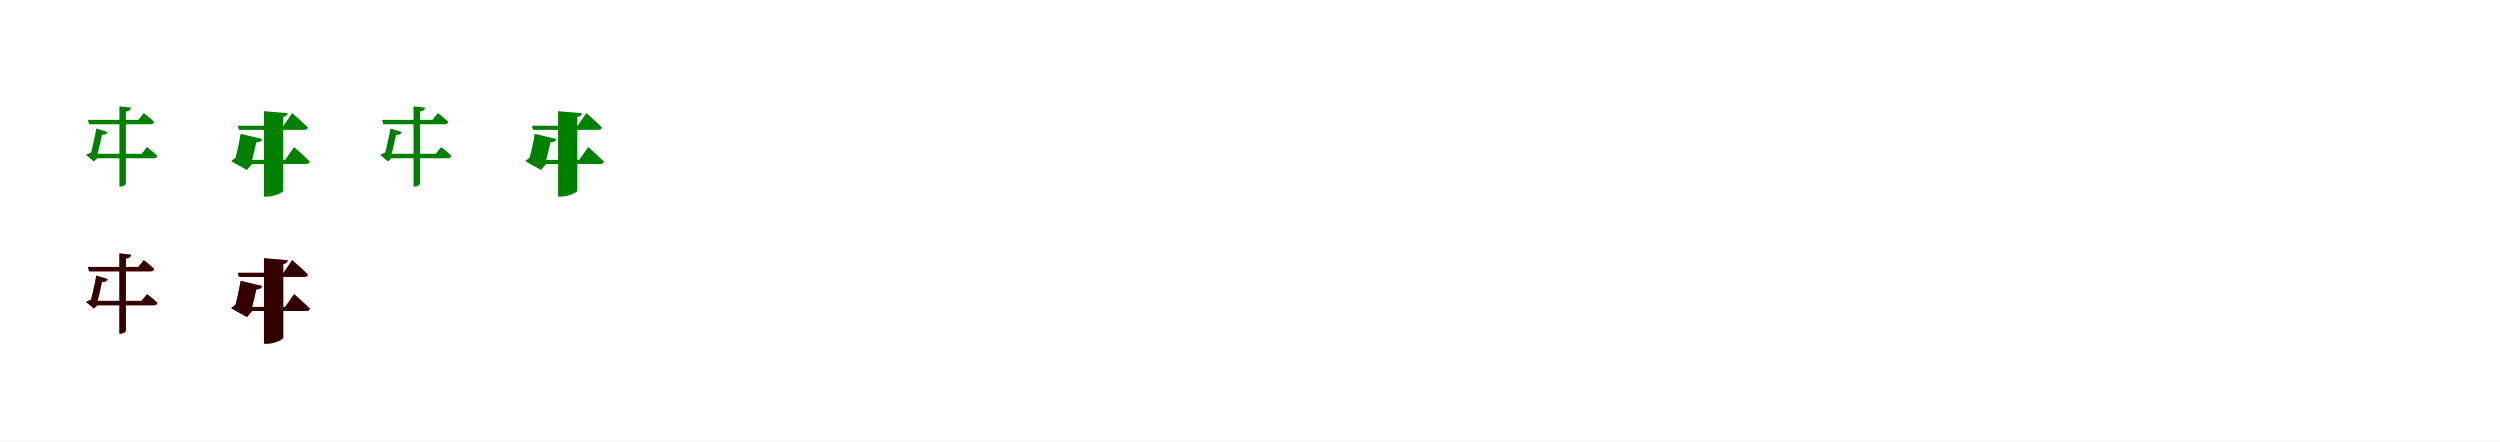
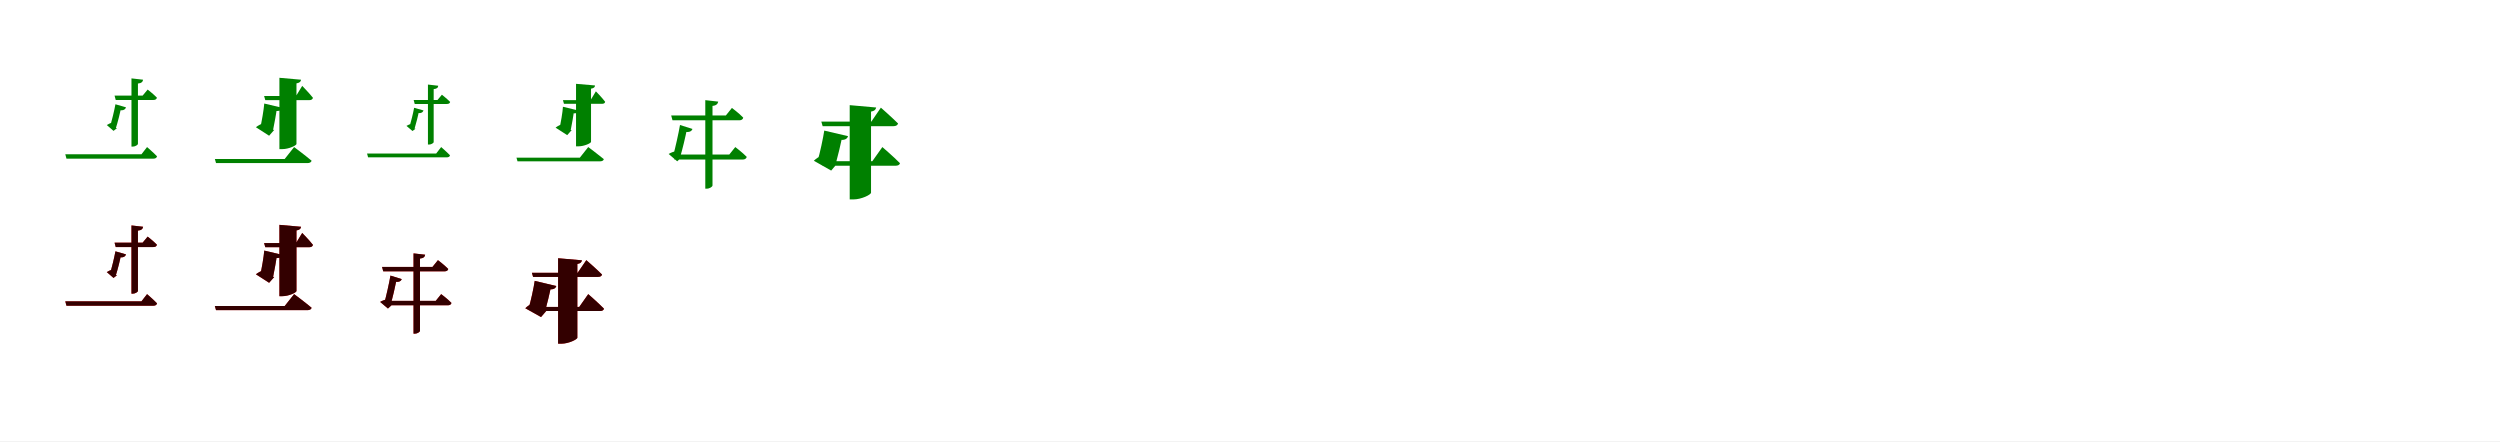
<svg xmlns="http://www.w3.org/2000/svg" width="1700" height="300">
  <rect width="100%" height="100%" fill="white" />
  <g fill="green" transform="translate(100 100) scale(0.1 -0.1)">
+     <path d="M-0.0 0.0 -38.0 -49.0H-556.0L-548.0 -79.0H42.0C56.0 -79.0 65.0 -74.0 68.0 -63.0C42.0 -36.0 0.0 0.0 0.0 0.0ZM-143.0 270.0 -215.0 291.0C-222.0 252.0 -240.0 177.0 -251.0 140.0L-231.0 168.0C-245.0 165.0 -263.0 157.0 -274.0 150.0L-228.0 110.0L-204.0 129.0H-212.0C-200.0 166.0 -183.0 233.0 -177.0 267.0L-189.0 251.0C-159.0 246.0 -147.0 258.0 -143.0 270.0ZM-27.0 458.0 -106.0 467.0V3.0H-97.0C-80.0 3.0 -62.0 15.0 -62.0 22.0V432.0C-38.0 434.0 -29.0 444.0 -27.0 458.0ZM4.0 391.0 -30.0 350.0H-221.0L-213.0 320.0H42.0C56.0 320.0 65.0 325.0 67.0 336.0C43.0 361.0 4.0 391.0 4.0 391.0Z" />
+   </g>
+   <g fill="green" transform="translate(200 100) scale(0.1 -0.1)">
+     <path d="M0.0 0.0 -64.0 -81.0H-539.0L-531.0 -109.0H91.0C105.0 -109.0 116.0 -104.0 119.0 -93.0C74.0 -55.0 0.0 0.0 0.0 0.0ZM-81.0 267.0 -203.0 296.0C-206.0 256.0 -221.0 168.0 -231.0 128.0L-204.0 164.0C-222.0 159.0 -246.0 146.0 -260.0 135.0L-170.0 77.0L-135.0 117.0H-143.0C-135.0 155.0 -121.0 231.0 -117.0 266.0L-127.0 246.0C-97.0 242.0 -85.0 254.0 -81.0 267.0ZM47.0 458.0 -100.0 471.0V-14.0H-80.0C-36.0 -14.0 16.0 11.0 16.0 21.0V433.0C39.0 437.0 46.0 446.0 47.0 458.0ZM55.0 416.0 13.0 347.0H-204.0L-196.0 319.0H103.0C116.0 319.0 126.0 324.0 128.0 335.0C103.0 367.0 55.0 416.0 55.0 416.0Z" />
+   </g>
+   <g fill="green" transform="translate(300 100) scale(0.1 -0.1)">
+     <path d="M0.0 0.0 -34.0 -44.0H-504.0L-497.0 -70.0H37.0C50.0 -70.0 58.0 -66.0 60.0 -56.0C37.0 -32.0 0.0 0.0 0.0 0.0ZM-120.0 249.0 -184.0 267.0C-190.0 233.0 -206.0 168.0 -216.0 135.0L-198.0 160.0C-210.0 157.0 -226.0 150.0 -236.0 144.0L-195.0 109.0L-174.0 125.0H-181.0C-171.0 158.0 -156.0 216.0 -151.0 246.0L-161.0 232.0C-135.0 227.0 -124.0 238.0 -120.0 249.0ZM-20.0 417.0 -90.0 425.0V17.0H-82.0C-67.0 17.0 -51.0 28.0 -51.0 34.0V394.0C-29.0 396.0 -21.0 404.0 -20.0 417.0ZM5.0 356.0 -25.0 320.0H-187.0L-180.0 293.0H38.0C51.0 293.0 59.0 297.0 61.0 307.0C39.0 329.0 5.0 356.0 5.0 356.0Z" />
+   </g>
+   <g fill="green" transform="translate(400 100) scale(0.1 -0.1)">
+     <path d="M0.0 0.0 -57.0 -72.0H-488.0L-481.0 -97.0H81.0C94.0 -97.0 104.0 -92.0 106.0 -82.0C66.0 -49.0 0.0 0.0 0.0 0.0ZM-65.0 248.0 -172.0 274.0C-174.0 238.0 -187.0 161.0 -196.0 126.0L-172.0 158.0C-188.0 153.0 -210.0 142.0 -222.0 132.0L-143.0 81.0L-112.0 116.0H-119.0C-112.0 150.0 -100.0 217.0 -97.0 247.0L-106.0 230.0C-79.0 226.0 -68.0 237.0 -65.0 248.0ZM46.0 419.0 -83.0 430.0V5.0H-66.0C-27.0 5.0 19.0 27.0 19.0 35.0V397.0C39.0 400.0 46.0 408.0 46.0 419.0ZM52.0 379.0 16.0 319.0H-172.0L-165.0 294.0H93.0C105.0 294.0 114.0 298.0 115.0 308.0C94.0 336.0 52.0 379.0 52.0 379.0Z" />
+   </g>
+   <g fill="green" transform="translate(500 100) scale(0.1 -0.1)">
+     <path d="M-0.0 0.0 -41.0 -51.0H-423.0L-414.0 -85.0H50.0C65.0 -85.0 74.0 -79.0 78.0 -67.0C49.0 -37.0 0.0 0.0 0.0 0.0ZM-291.0 123.0 -376.0 150.0C-385.0 96.0 -409.0 -11.0 -423.0 -60.0L-400.0 -26.0C-416.0 -30.0 -439.0 -38.0 -453.0 -47.0L-395.0 -97.0L-367.0 -71.0H-376.0C-360.0 -20.0 -338.0 74.0 -329.0 121.0L-342.0 104.0C-309.0 98.0 -296.0 110.0 -291.0 123.0ZM-116.0 309.0 -204.0 319.0V-283.0H-194.0C-175.0 -283.0 -155.0 -270.0 -155.0 -261.0V280.0C-129.0 282.0 -119.0 294.0 -116.0 309.0ZM-23.0 266.0 -64.0 215.0H-436.0L-427.0 182.0H28.0C41.0 182.0 52.0 188.0 54.0 200.0C26.0 230.0 -23.0 266.0 -23.0 266.0Z" />
+   </g>
+   <g fill="green" transform="translate(600 100) scale(0.1 -0.1)">
+     <path d="M0.0 0.0 -68.0 -96.0H-418.0L-409.0 -127.0H90.0C105.0 -127.0 117.0 -122.0 120.0 -110.0C76.0 -65.0 0.0 0.0 0.0 0.0ZM-233.0 74.0 -395.0 112.0C-402.0 65.0 -425.0 -46.0 -441.0 -95.0L-405.0 -55.0C-426.0 -61.0 -451.0 -79.0 -466.0 -93.0L-348.0 -160.0L-309.0 -114.0H-317.0C-304.0 -68.0 -281.0 29.0 -272.0 73.0L-284.0 49.0C-251.0 46.0 -238.0 59.0 -233.0 74.0ZM-42.0 269.0 -222.0 285.0V-356.0H-196.0C-143.0 -356.0 -77.0 -324.0 -77.0 -310.0V241.0C-51.0 246.0 -45.0 256.0 -42.0 269.0ZM-10.0 268.0 -75.0 173.0H-415.0L-406.0 142.0H76.0C92.0 142.0 103.0 148.0 107.0 160.0C64.0 203.0 -10.0 268.0 -10.0 268.0Z" />
+   </g>
+   <g fill="red" transform="translate(100 200) scale(0.1 -0.1)">
+     <path d="M0.0 0.0 -38.0 -49.0H-556.0L-548.0 -79.0H42.0C56.0 -79.0 65.0 -74.0 68.0 -63.0C42.0 -36.0 0.0 0.0 0.0 0.0ZM-143.0 270.0 -215.0 291.0C-222.0 252.0 -240.0 177.0 -251.0 140.0L-231.0 168.0C-245.0 165.0 -263.0 157.0 -274.0 150.0L-228.0 110.0L-204.0 129.0H-212.0C-200.0 166.0 -183.0 233.0 -177.0 267.0L-189.0 251.0C-159.0 246.0 -147.0 258.0 -143.0 270.0ZM-27.0 458.0 -106.0 467.0V3.0H-97.0C-80.0 3.0 -62.0 15.0 -62.0 22.0V432.0C-38.0 434.0 -29.0 444.0 -27.0 458.0ZM4.0 391.0 -30.0 350.0H-221.0L-213.0 320.0H42.0C56.0 320.0 65.0 325.0 67.0 336.0C43.0 361.0 4.0 391.0 4.0 391.0Z" />
+   </g>
+   <g fill="black" opacity=".8" transform="translate(100 200) scale(0.1 -0.1)">
+     <path d="M0.0 0.0 -38.0 -49.0H-556.0L-548.0 -79.0H42.0C56.0 -79.0 65.0 -74.0 68.0 -63.0C42.0 -36.0 0.0 0.0 0.0 0.0ZM-143.0 270.0 -215.0 291.0C-222.0 252.0 -240.0 177.0 -251.0 140.0L-231.0 168.0C-245.0 165.0 -263.0 157.0 -274.0 150.0L-228.0 110.0L-204.0 129.0H-212.0C-200.0 166.0 -183.0 233.0 -177.0 267.0L-189.0 251.0C-159.0 246.0 -147.0 258.0 -143.0 270.0ZM-27.0 458.0 -106.0 467.0V3.0H-97.0C-80.0 3.0 -62.0 15.0 -62.0 22.0V432.0C-38.0 434.0 -29.0 444.0 -27.0 458.0ZM4.0 391.0 -30.0 350.0H-221.0L-213.0 320.0H42.0C56.0 320.0 65.0 325.0 67.0 336.0C43.0 361.0 4.0 391.0 4.0 391.0Z" />
+   </g>
+   <g fill="red" transform="translate(200 200) scale(0.1 -0.1)">
+     <path d="M0.0 0.0 -64.0 -81.0H-539.0L-531.0 -109.0H91.0C105.0 -109.0 116.0 -104.0 119.0 -93.0C74.0 -55.0 0.0 0.0 0.0 0.0ZM-81.0 267.0 -203.0 296.0C-206.0 256.0 -221.0 168.0 -231.0 128.0L-204.0 164.0C-222.0 159.0 -246.0 146.0 -260.0 135.0L-170.0 77.0L-135.0 117.0H-143.0C-135.0 155.0 -121.0 231.0 -117.0 266.0L-127.0 246.0C-97.0 242.0 -85.0 254.0 -81.0 267.0ZM47.0 458.0 -100.0 471.0V-14.0H-80.0C-36.0 -14.0 16.0 11.0 16.0 21.0V433.0C39.0 437.0 46.0 446.0 47.0 458.0ZM55.0 416.0 13.0 347.0H-204.0L-196.0 319.0H103.0C116.0 319.0 126.0 324.0 128.0 335.0C103.0 367.0 55.0 416.0 55.0 416.0Z" />
+   </g>
+   <g fill="black" opacity=".8" transform="translate(200 200) scale(0.1 -0.1)">
+     <path d="M0.0 0.0 -64.0 -81.0H-539.0L-531.0 -109.0H91.0C105.0 -109.0 116.0 -104.0 119.0 -93.0C74.0 -55.0 0.0 0.0 0.0 0.0ZM-81.0 267.0 -203.0 296.0C-206.0 256.0 -221.0 168.0 -231.0 128.0L-204.0 164.0C-222.0 159.0 -246.0 146.0 -260.0 135.0L-170.0 77.0L-135.0 117.0H-143.0C-135.0 155.0 -121.0 231.0 -117.0 266.0L-127.0 246.0C-97.0 242.0 -85.0 254.0 -81.0 267.0ZM47.0 458.0 -100.0 471.0V-14.0H-80.0C-36.0 -14.0 16.0 11.0 16.0 21.0V433.0C39.0 437.0 46.0 446.0 47.0 458.0ZM55.0 416.0 13.0 347.0H-204.0L-196.0 319.0H103.0C116.0 319.0 126.0 324.0 128.0 335.0C103.0 367.0 55.0 416.0 55.0 416.0Z" />
+   </g>
+   <g fill="red" transform="translate(300 200) scale(0.1 -0.1)">
    <path d="M0.0 0.0 -37.0 -46.0H-371.0L-363.0 -76.0H45.0C59.0 -76.0 67.0 -71.0 70.0 -60.0C44.0 -33.0 0.0 0.0 0.0 0.0ZM-268.0 102.0 -345.0 126.0C-353.0 77.0 -375.0 -20.0 -388.0 -65.0L-367.0 -34.0C-381.0 -38.0 -402.0 -45.0 -415.0 -53.0L-362.0 -98.0L-337.0 -75.0H-345.0C-331.0 -28.0 -311.0 57.0 -303.0 100.0L-314.0 85.0C-285.0 79.0 -273.0 90.0 -268.0 102.0ZM-109.0 268.0 -188.0 277.0V-269.0H-179.0C-162.0 -269.0 -144.0 -257.0 -144.0 -249.0V242.0C-120.0 244.0 -111.0 254.0 -109.0 268.0ZM-22.0 231.0 -59.0 185.0H-402.0L-394.0 155.0H24.0C36.0 155.0 46.0 160.0 48.0 171.0C22.0 198.0 -22.0 231.0 -22.0 231.0Z" />
  </g>
-   <g fill="green" transform="translate(200 100) scale(0.1 -0.1)">
+   <g fill="black" opacity=".8" transform="translate(300 200) scale(0.1 -0.1)">
+     <path d="M0.0 0.0 -37.0 -46.0H-371.0L-363.0 -76.0H45.0C59.0 -76.0 67.0 -71.0 70.0 -60.0C44.0 -33.0 0.0 0.0 0.0 0.0ZM-268.0 102.0 -345.0 126.0C-353.0 77.0 -375.0 -20.0 -388.0 -65.0L-367.0 -34.0C-381.0 -38.0 -402.0 -45.0 -415.0 -53.0L-362.0 -98.0L-337.0 -75.0H-345.0C-331.0 -28.0 -311.0 57.0 -303.0 100.0L-314.0 85.0C-285.0 79.0 -273.0 90.0 -268.0 102.0ZM-109.0 268.0 -188.0 277.0V-269.0H-179.0C-162.0 -269.0 -144.0 -257.0 -144.0 -249.0V242.0C-120.0 244.0 -111.0 254.0 -109.0 268.0ZM-22.0 231.0 -59.0 185.0H-402.0L-394.0 155.0H24.0C36.0 155.0 46.0 160.0 48.0 171.0C22.0 198.0 -22.0 231.0 -22.0 231.0Z" />
+   </g>
+   <g fill="red" transform="translate(400 200) scale(0.1 -0.1)">
    <path d="M0.0 0.0 -61.0 -87.0H-367.0L-359.0 -115.0H80.0C94.0 -115.0 105.0 -110.0 107.0 -99.0C68.0 -59.0 0.0 0.0 0.0 0.0ZM-217.0 55.0 -364.0 90.0C-370.0 47.0 -391.0 -53.0 -406.0 -97.0L-373.0 -61.0C-392.0 -67.0 -415.0 -83.0 -428.0 -96.0L-321.0 -156.0L-286.0 -115.0H-293.0C-281.0 -73.0 -260.0 15.0 -252.0 54.0L-263.0 33.0C-233.0 30.0 -221.0 42.0 -217.0 55.0ZM-43.0 230.0 -205.0 244.0V-337.0H-182.0C-134.0 -337.0 -74.0 -308.0 -74.0 -296.0V205.0C-51.0 209.0 -45.0 218.0 -43.0 230.0ZM-13.0 231.0 -72.0 145.0H-383.0L-375.0 117.0H66.0C81.0 117.0 91.0 122.0 94.0 133.0C55.0 172.0 -13.0 231.0 -13.0 231.0Z" />
  </g>
-   <g fill="green" transform="translate(300 100) scale(0.1 -0.1)">
-     <path d="M0.0 0.0 -37.0 -46.0H-371.0L-363.0 -76.0H45.0C59.0 -76.0 67.0 -71.0 70.0 -60.0C44.0 -33.0 0.0 0.0 0.0 0.0ZM-268.0 102.0 -345.0 126.0C-353.0 77.0 -375.0 -20.0 -388.0 -65.0L-367.0 -34.0C-381.0 -38.0 -402.0 -45.0 -415.0 -53.0L-362.0 -98.0L-337.0 -75.0H-345.0C-331.0 -28.0 -311.0 57.0 -303.0 100.0L-314.0 85.0C-285.0 79.0 -273.0 90.0 -268.0 102.0ZM-109.0 268.0 -188.0 277.0V-269.0H-179.0C-162.0 -269.0 -144.0 -257.0 -144.0 -249.0V242.0C-120.0 244.0 -111.0 254.0 -109.0 268.0ZM-22.0 231.0 -59.0 185.0H-402.0L-394.0 155.0H24.0C36.0 155.0 46.0 160.0 48.0 171.0C22.0 198.0 -22.0 231.0 -22.0 231.0Z" />
-   </g>
-   <g fill="green" transform="translate(400 100) scale(0.1 -0.1)">
-     <path d="M0.0 0.0 -61.0 -87.0H-367.0L-359.0 -115.0H80.0C94.0 -115.0 105.0 -110.0 107.0 -99.0C68.0 -59.0 0.0 0.0 0.0 0.0ZM-217.0 55.0 -364.0 90.0C-370.0 47.0 -391.0 -53.0 -406.0 -97.0L-373.0 -61.0C-392.0 -67.0 -415.0 -83.0 -428.0 -96.0L-321.0 -156.0L-286.0 -115.0H-293.0C-281.0 -73.0 -260.0 15.0 -252.0 54.0L-263.0 33.0C-233.0 30.0 -221.0 42.0 -217.0 55.0ZM-43.0 230.0 -205.0 244.0V-337.0H-182.0C-134.0 -337.0 -74.0 -308.0 -74.0 -296.0V205.0C-51.0 209.0 -45.0 218.0 -43.0 230.0ZM-13.0 231.0 -72.0 145.0H-383.0L-375.0 117.0H66.0C81.0 117.0 91.0 122.0 94.0 133.0C55.0 172.0 -13.0 231.0 -13.0 231.0Z" />
-   </g>
-   <g fill="red" transform="translate(100 200) scale(0.1 -0.1)">
-     <path d="M0.0 0.0 -37.0 -46.0H-371.0L-363.0 -76.0H45.0C59.0 -76.0 67.0 -71.0 70.0 -60.0C44.0 -33.0 0.0 0.0 0.0 0.0ZM-268.0 102.0 -345.0 126.0C-353.0 77.0 -375.0 -20.0 -388.0 -65.0L-367.0 -34.0C-381.0 -38.0 -402.0 -45.0 -415.0 -53.0L-362.0 -98.0L-337.0 -75.0H-345.0C-331.0 -28.0 -311.0 57.0 -303.0 100.0L-314.0 85.0C-285.0 79.0 -273.0 90.0 -268.0 102.0ZM-109.0 268.0 -188.0 277.0V-269.0H-179.0C-162.0 -269.0 -144.0 -257.0 -144.0 -249.0V242.0C-120.0 244.0 -111.0 254.0 -109.0 268.0ZM-22.0 231.0 -59.0 185.0H-402.0L-394.0 155.0H24.0C36.0 155.0 46.0 160.0 48.0 171.0C22.0 198.0 -22.0 231.0 -22.0 231.0Z" />
-   </g>
-   <g fill="black" opacity=".8" transform="translate(100 200) scale(0.1 -0.1)">
-     <path d="M0.0 0.0 -37.0 -46.0H-371.0L-363.0 -76.0H45.0C59.0 -76.0 67.0 -71.0 70.0 -60.0C44.0 -33.0 0.0 0.0 0.0 0.0ZM-268.0 102.0 -345.0 126.0C-353.0 77.0 -375.0 -20.0 -388.0 -65.0L-367.0 -34.0C-381.0 -38.0 -402.0 -45.0 -415.0 -53.0L-362.0 -98.0L-337.0 -75.0H-345.0C-331.0 -28.0 -311.0 57.0 -303.0 100.0L-314.0 85.0C-285.0 79.0 -273.0 90.0 -268.0 102.0ZM-109.0 268.0 -188.0 277.0V-269.0H-179.0C-162.0 -269.0 -144.0 -257.0 -144.0 -249.0V242.0C-120.0 244.0 -111.0 254.0 -109.0 268.0ZM-22.0 231.0 -59.0 185.0H-402.0L-394.0 155.0H24.0C36.0 155.0 46.0 160.0 48.0 171.0C22.0 198.0 -22.0 231.0 -22.0 231.0Z" />
-   </g>
-   <g fill="red" transform="translate(200 200) scale(0.1 -0.1)">
-     <path d="M0.0 0.0 -61.0 -87.0H-367.0L-359.0 -115.0H80.0C94.0 -115.0 105.0 -110.0 107.0 -99.0C68.0 -59.0 0.0 0.0 0.0 0.0ZM-217.0 55.0 -364.0 90.0C-370.0 47.0 -391.0 -53.0 -406.0 -97.0L-373.0 -61.0C-392.0 -67.0 -415.0 -83.0 -428.0 -96.0L-321.0 -156.0L-286.0 -115.0H-293.0C-281.0 -73.0 -260.0 15.0 -252.0 54.0L-263.0 33.0C-233.0 30.0 -221.0 42.0 -217.0 55.0ZM-43.0 230.0 -205.0 244.0V-337.0H-182.0C-134.0 -337.0 -74.0 -308.0 -74.0 -296.0V205.0C-51.0 209.0 -45.0 218.0 -43.0 230.0ZM-13.0 231.0 -72.0 145.0H-383.0L-375.0 117.0H66.0C81.0 117.0 91.0 122.0 94.0 133.0C55.0 172.0 -13.0 231.0 -13.0 231.0Z" />
-   </g>
-   <g fill="black" opacity=".8" transform="translate(200 200) scale(0.1 -0.1)">
+   <g fill="black" opacity=".8" transform="translate(400 200) scale(0.1 -0.1)">
    <path d="M0.0 0.0 -61.0 -87.0H-367.0L-359.0 -115.0H80.0C94.0 -115.0 105.0 -110.0 107.0 -99.0C68.0 -59.0 0.0 0.0 0.0 0.0ZM-217.0 55.0 -364.0 90.0C-370.0 47.0 -391.0 -53.0 -406.0 -97.0L-373.0 -61.0C-392.0 -67.0 -415.0 -83.0 -428.0 -96.0L-321.0 -156.0L-286.0 -115.0H-293.0C-281.0 -73.0 -260.0 15.0 -252.0 54.0L-263.0 33.0C-233.0 30.0 -221.0 42.0 -217.0 55.0ZM-43.0 230.0 -205.0 244.0V-337.0H-182.0C-134.0 -337.0 -74.0 -308.0 -74.0 -296.0V205.0C-51.0 209.0 -45.0 218.0 -43.0 230.0ZM-13.0 231.0 -72.0 145.0H-383.0L-375.0 117.0H66.0C81.0 117.0 91.0 122.0 94.0 133.0C55.0 172.0 -13.0 231.0 -13.0 231.0Z" />
  </g>
</svg>
